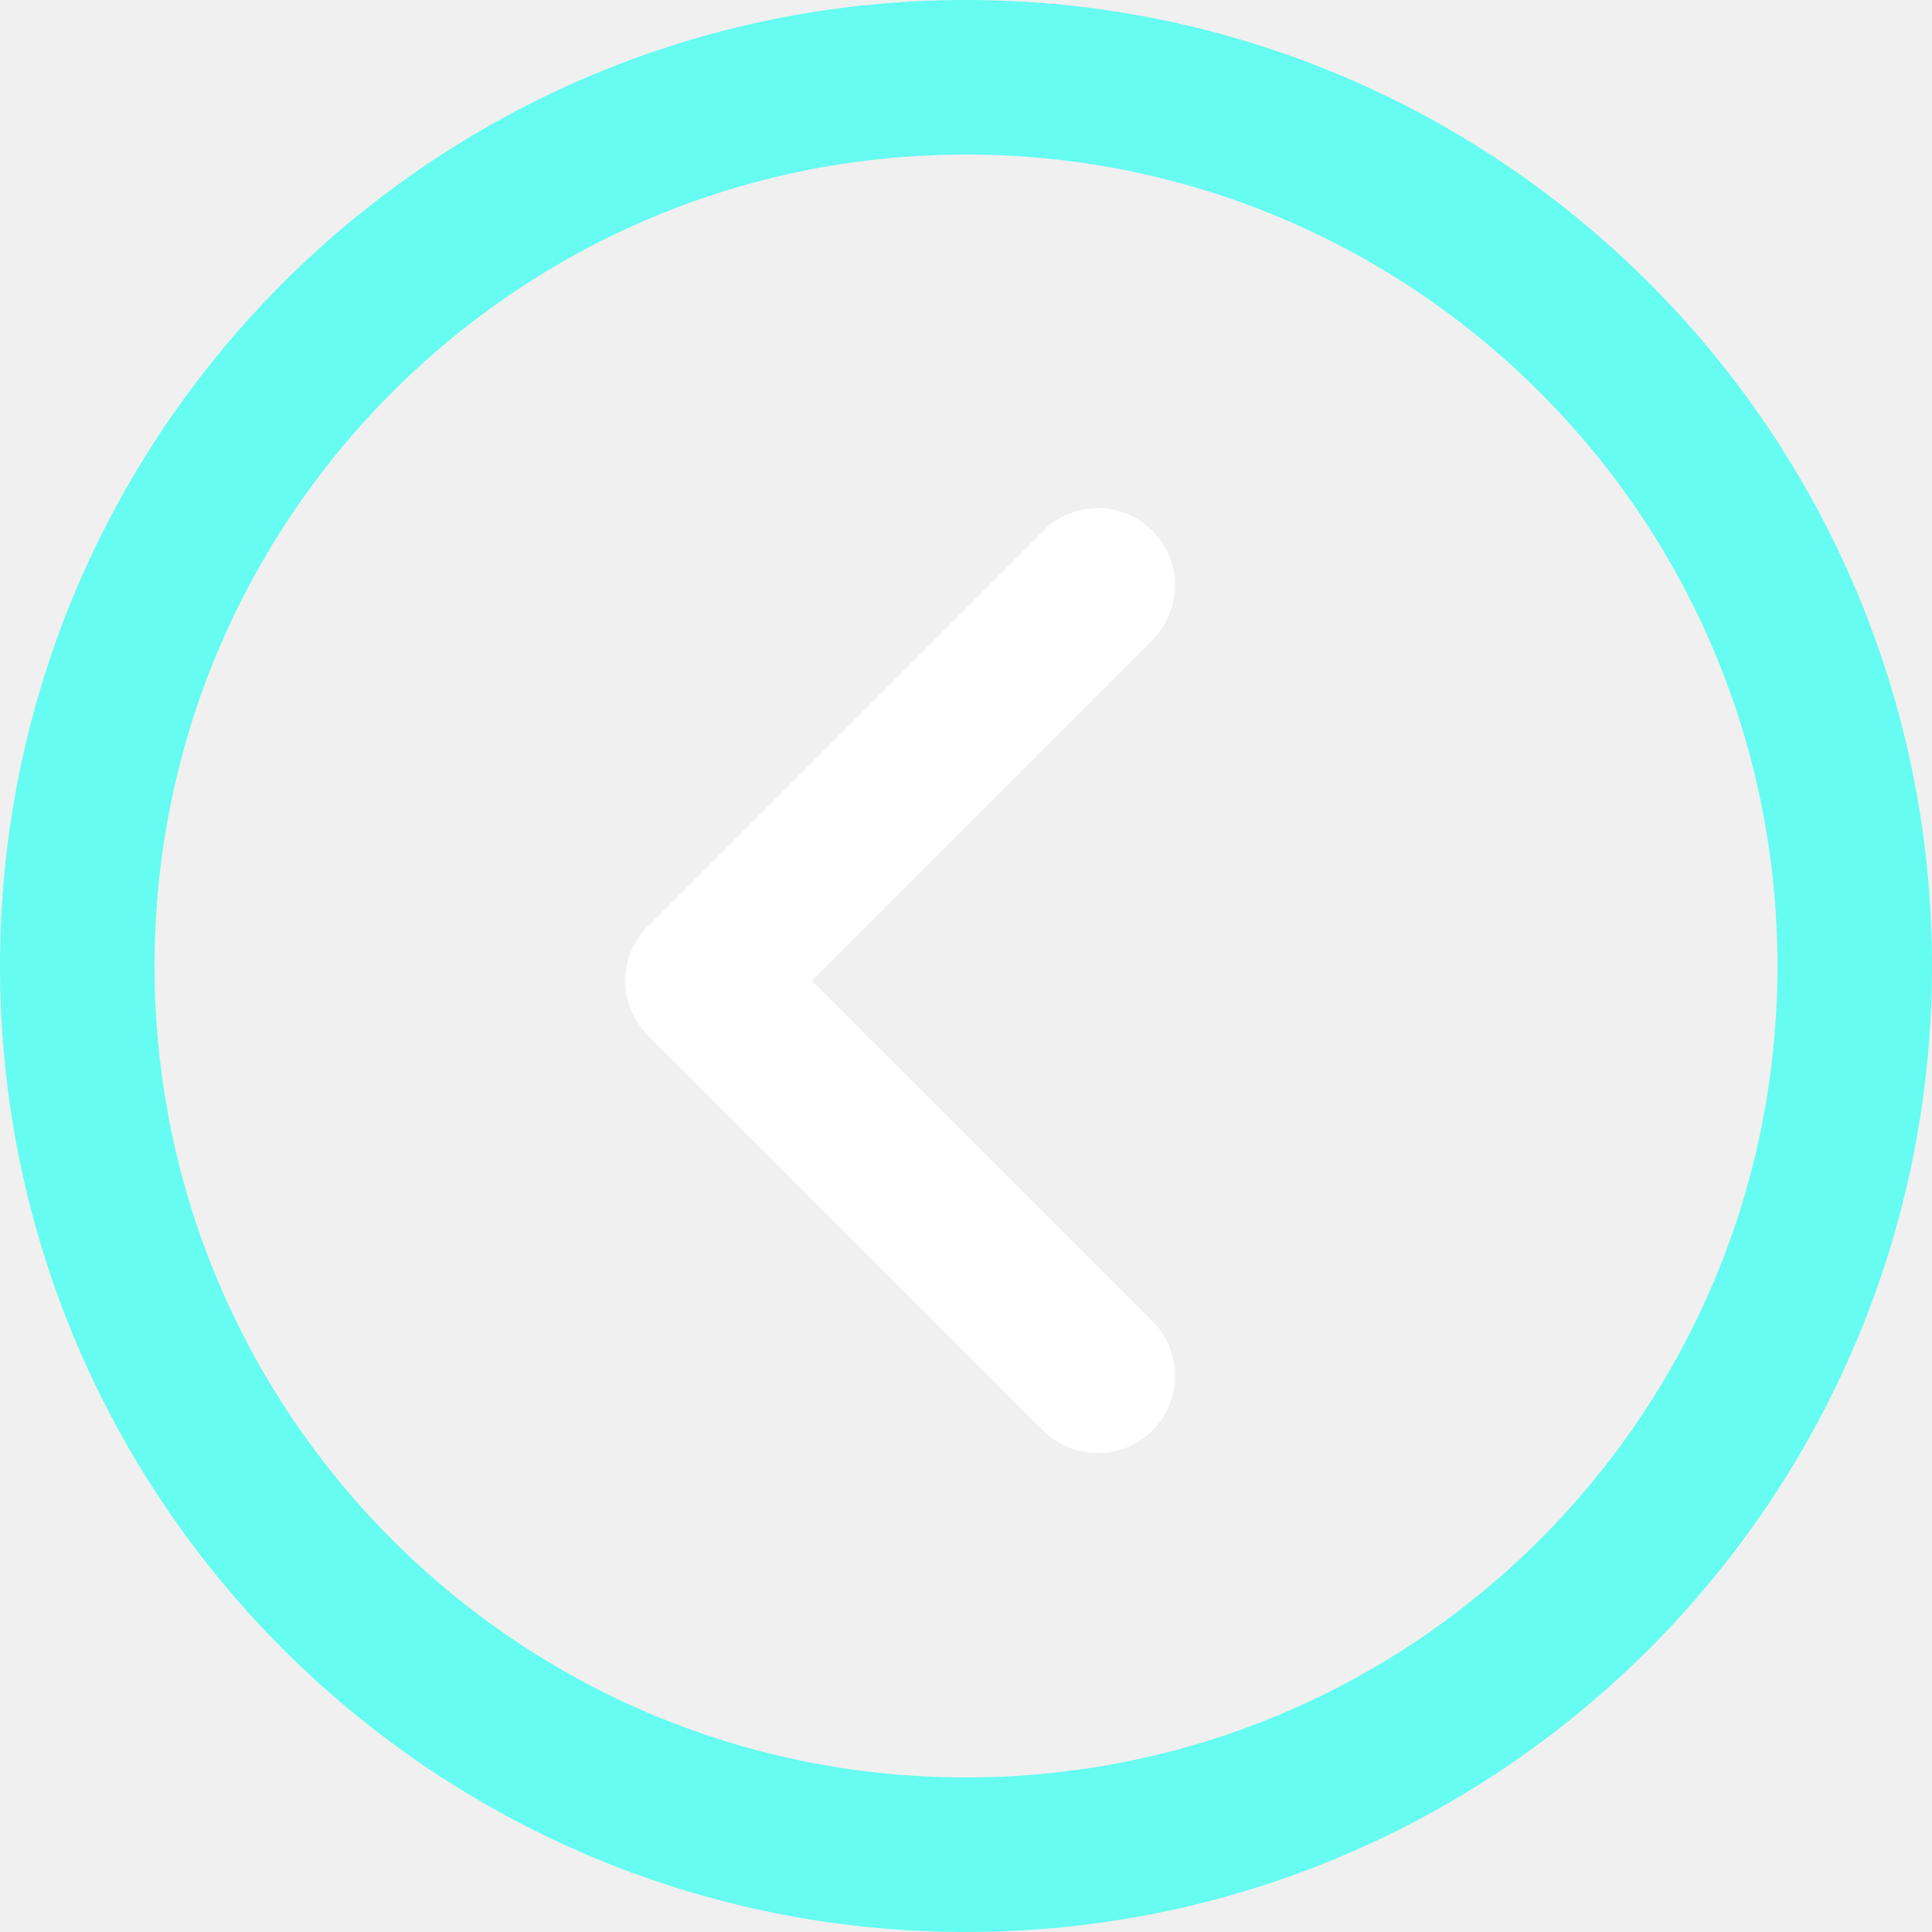
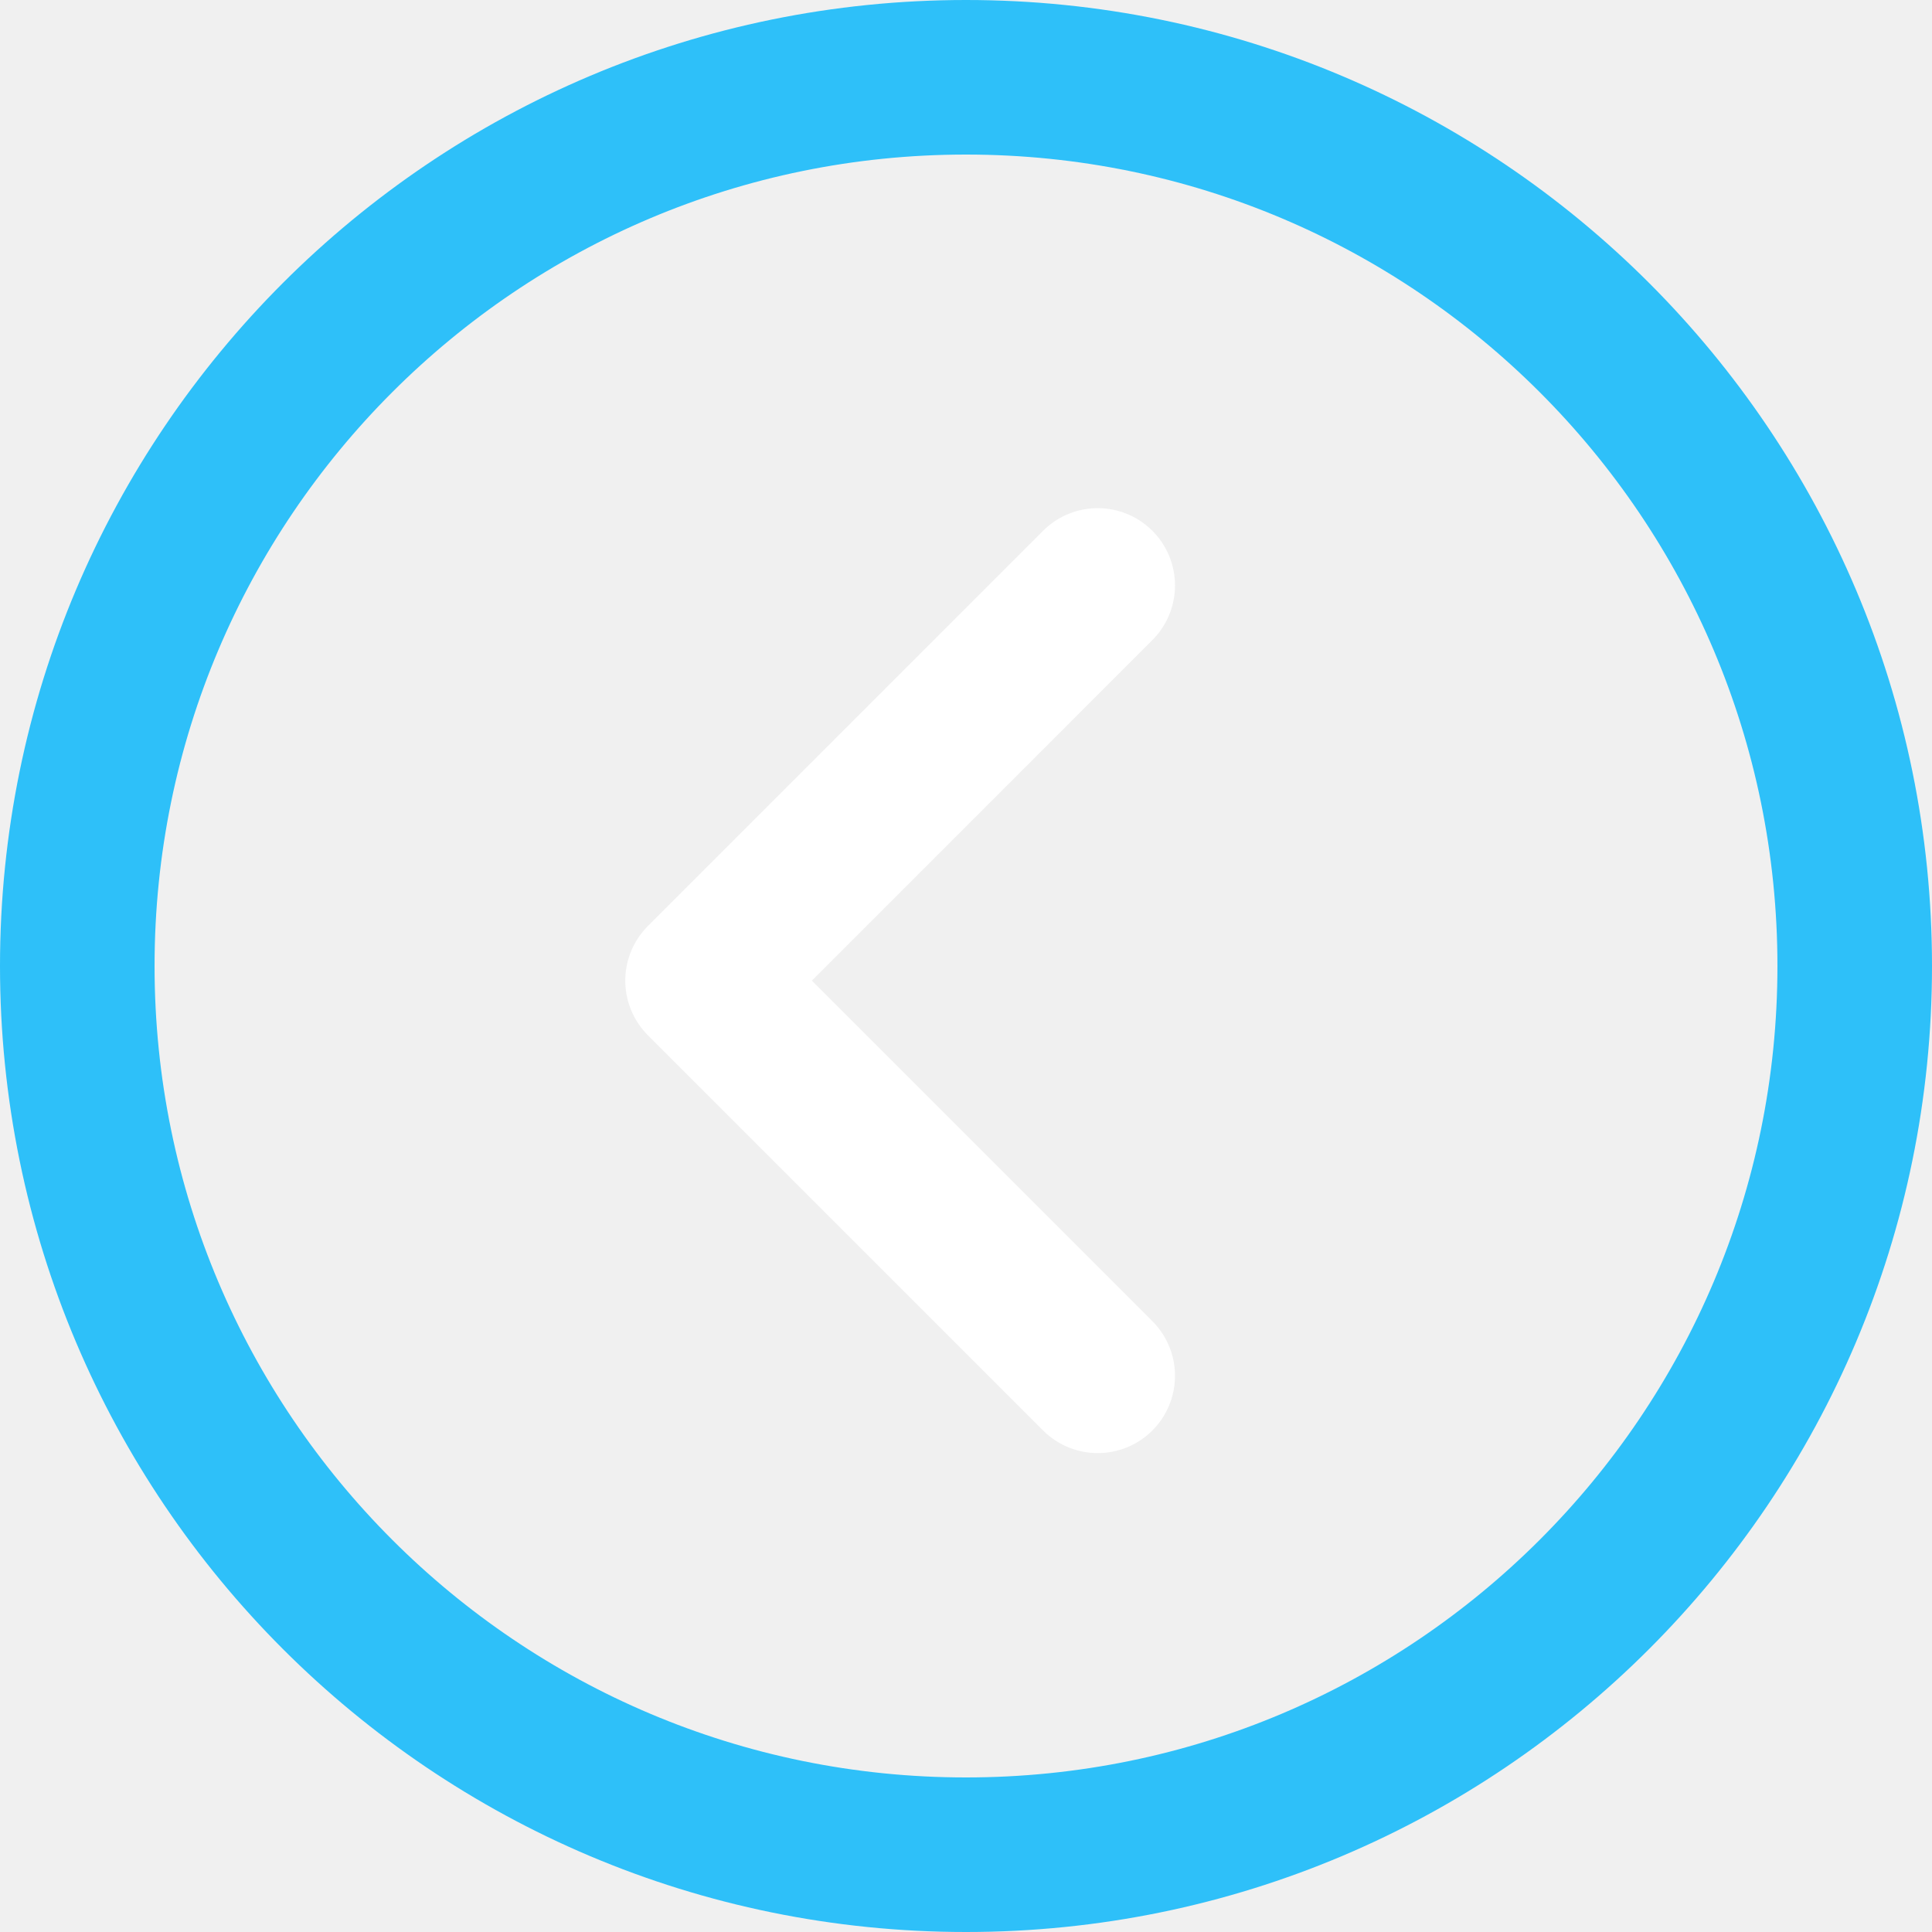
<svg xmlns="http://www.w3.org/2000/svg" width="50" height="50" viewBox="0 0 50 50" fill="none">
-   <circle cx="25" cy="25" r="23" stroke="#66FCF1" stroke-width="4" />
+   <circle cx="25" cy="25" r="23" stroke="#2EC0F9" stroke-width="4" />
  <path d="M28.409 35.606L18.182 25.379L28.409 15.151" stroke="white" stroke-width="4" stroke-linecap="round" stroke-linejoin="round" />
</svg>
